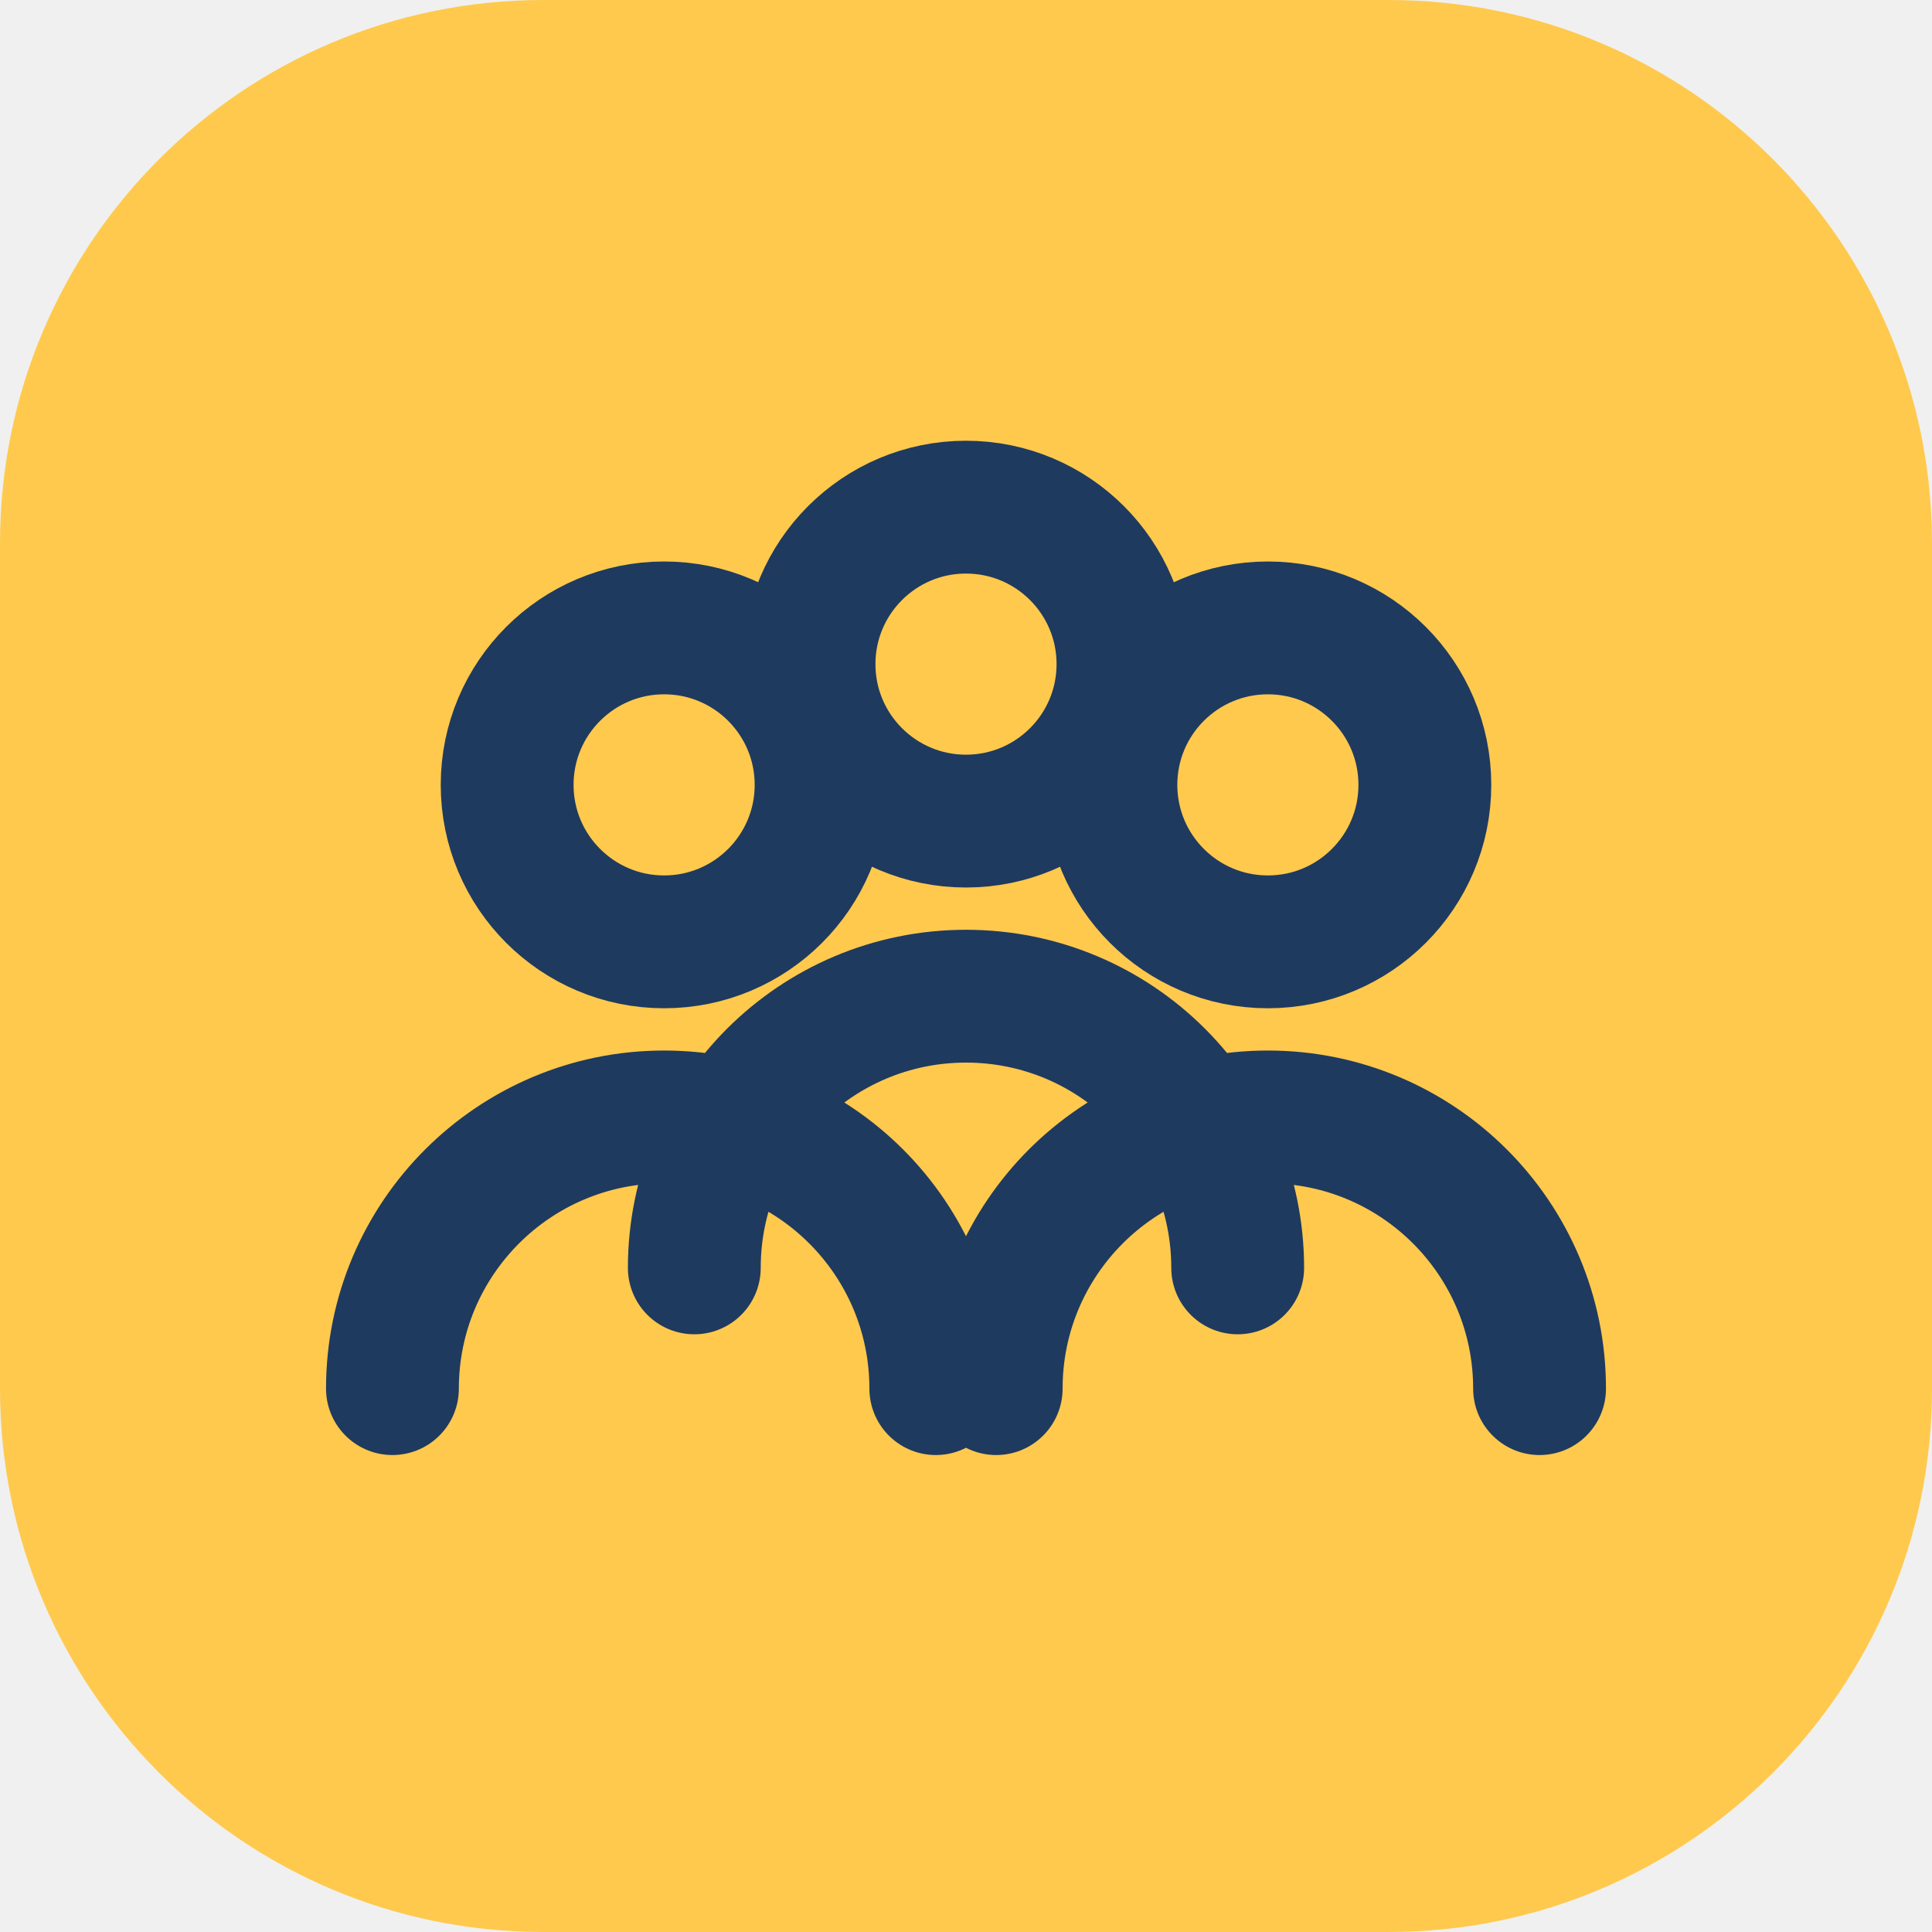
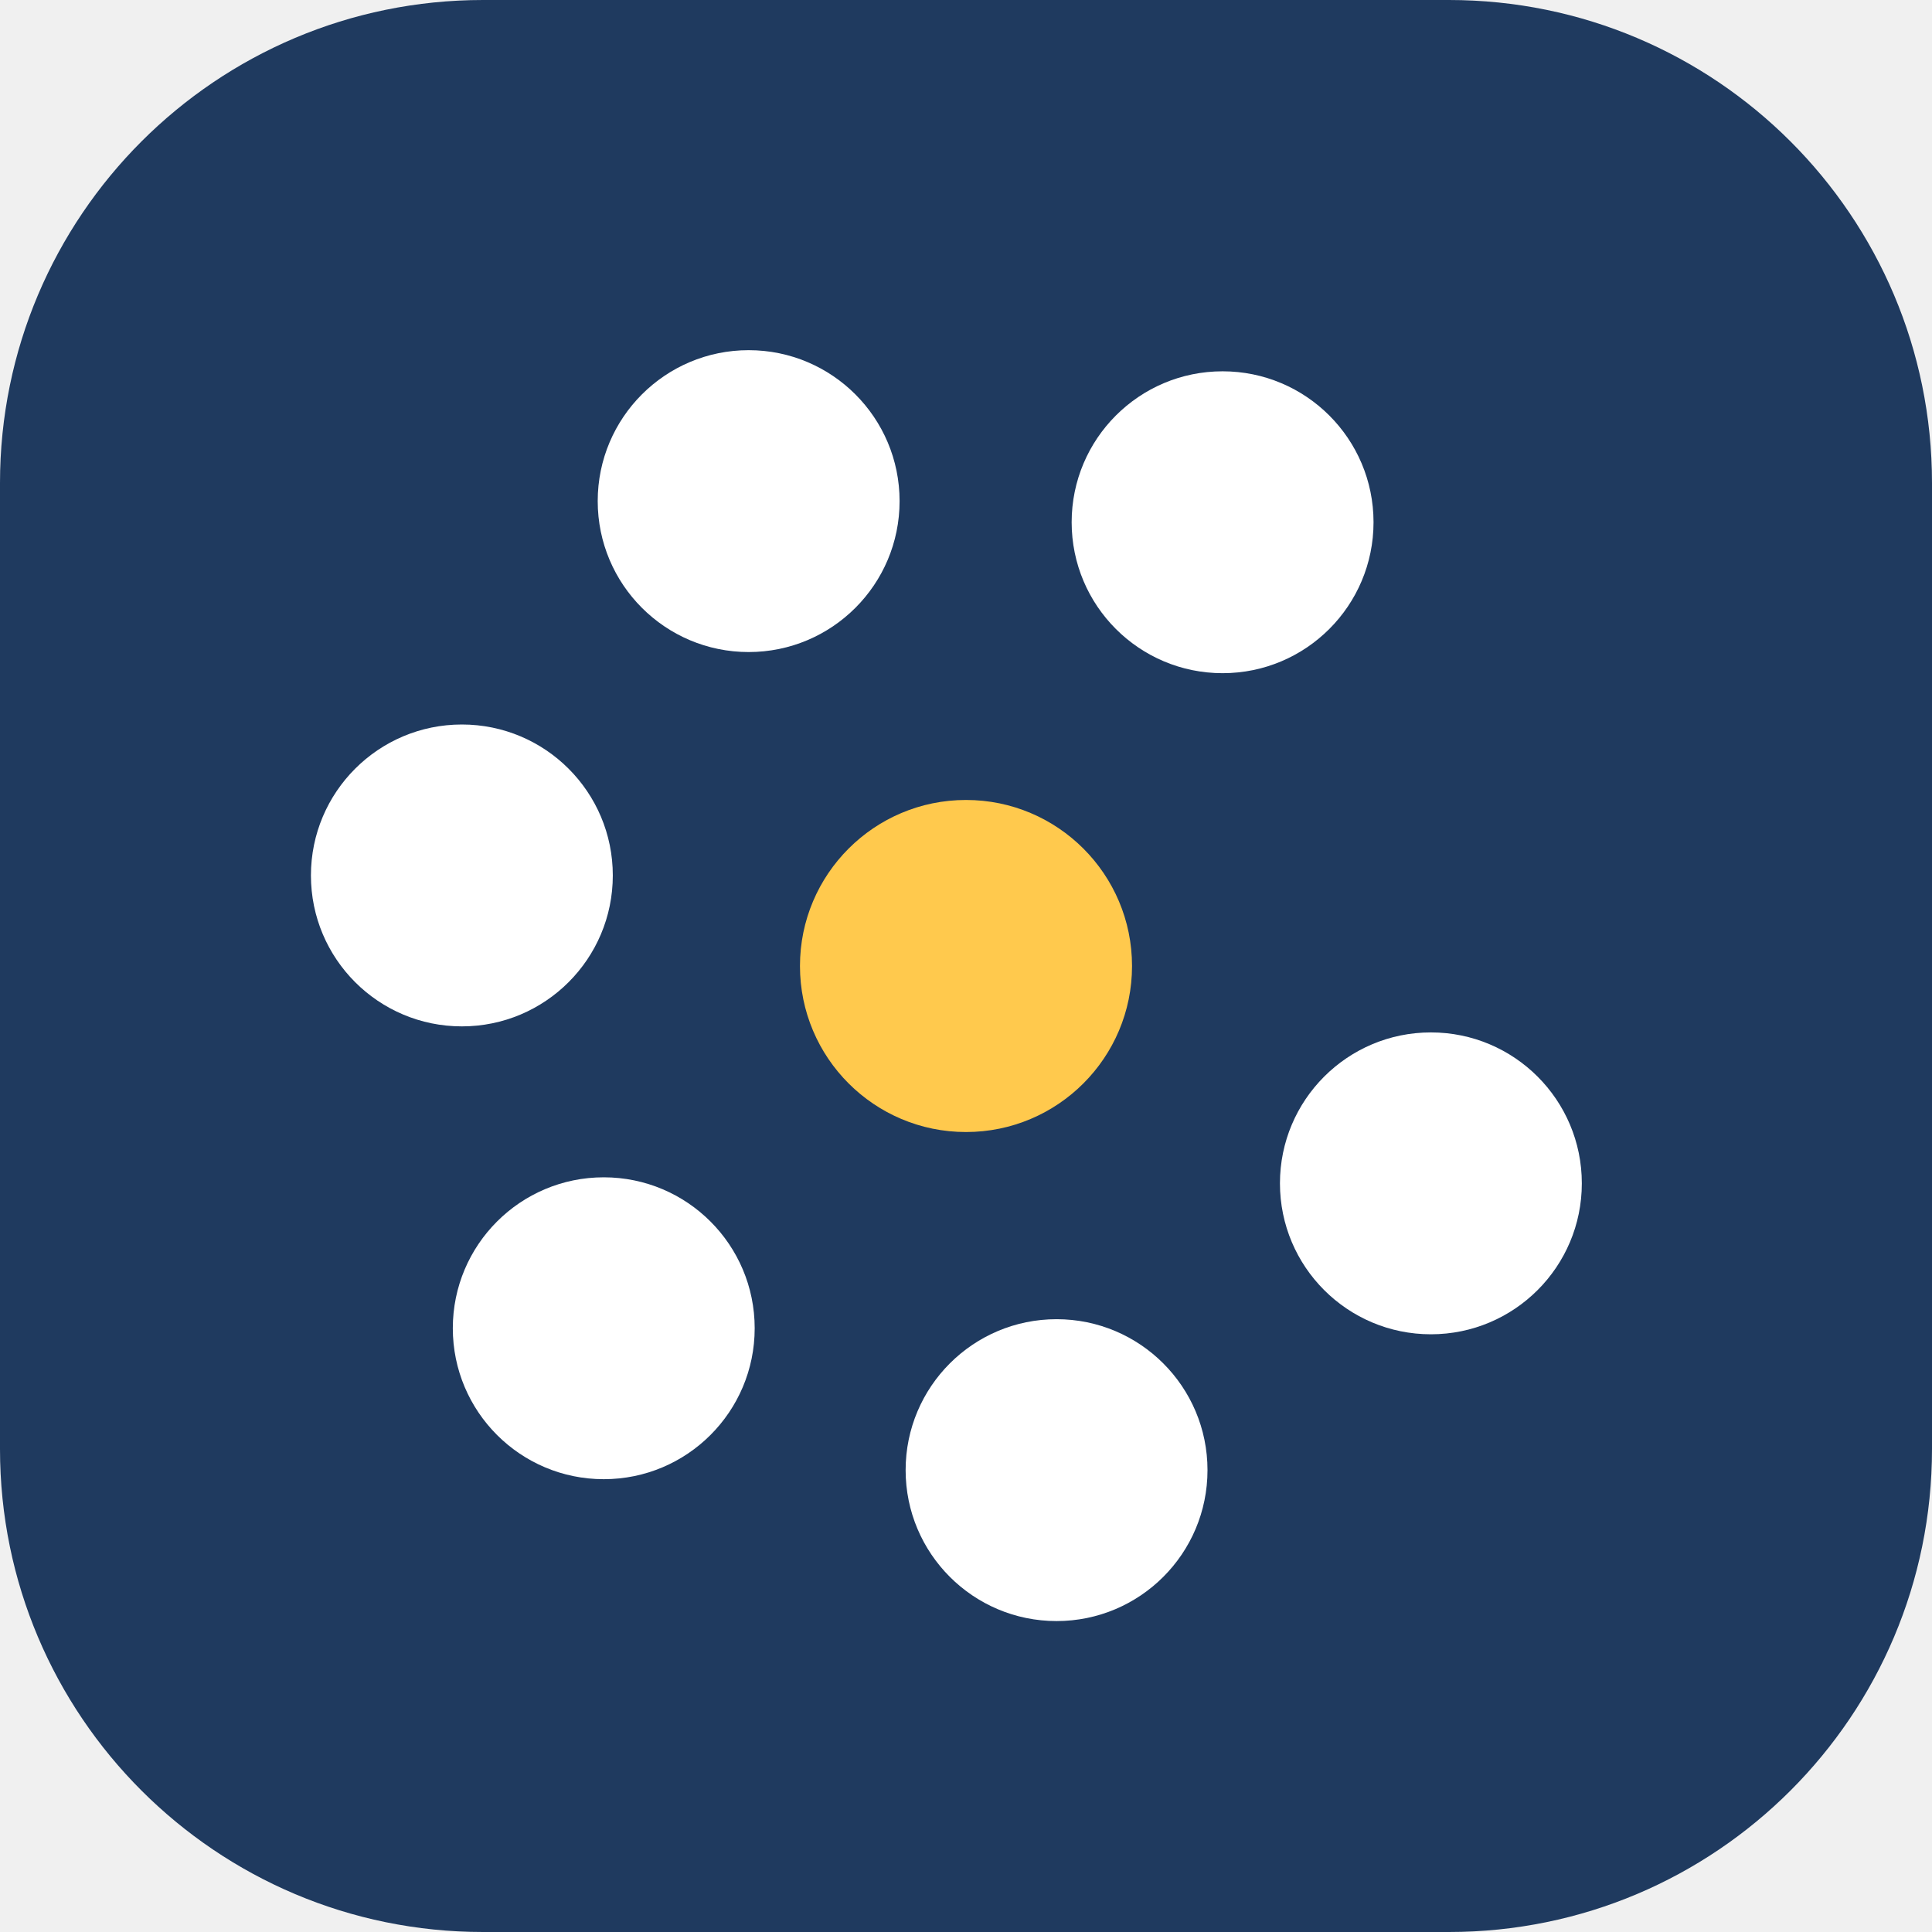
- <svg xmlns="http://www.w3.org/2000/svg" viewBox="0 0 32 32">
-   <rect width="32" height="32" rx="9" fill="#FFC94D" />
-   <g transform="translate(4 4)" fill="none" stroke="#1F3A5F" stroke-width="2.2" stroke-linecap="round" stroke-linejoin="round">
-     <circle cx="7" cy="9" r="2.6" />
-     <circle cx="17" cy="9" r="2.6" />
-     <circle cx="12" cy="7" r="2.6" />
-     <path d="M2.5 19a4.5 4.5 0 0 1 9 0M12.5 19a4.5 4.5 0 0 1 9 0M7.5 17a4.5 4.5 0 0 1 9 0" />
+ <svg xmlns="http://www.w3.org/2000/svg" viewBox="0 0 64 64">
+   <rect width="64" height="64" rx="16" fill="#1F3A5F" />
+   <g fill="#FFFFFF">
+     <circle cx="40.5" cy="17.3" r="5" />
+     <circle cx="24.8" cy="16.6" r="5" />
+     <circle cx="15.3" cy="29.0" r="5" />
+     <circle cx="20.0" cy="44.0" r="5" />
+     <circle cx="35.0" cy="48.7" r="5" />
+     <circle cx="47.4" cy="39.2" r="5" />
  </g>
+   <circle cx="32" cy="32" r="5.5" fill="#FFC94D" />
</svg>
